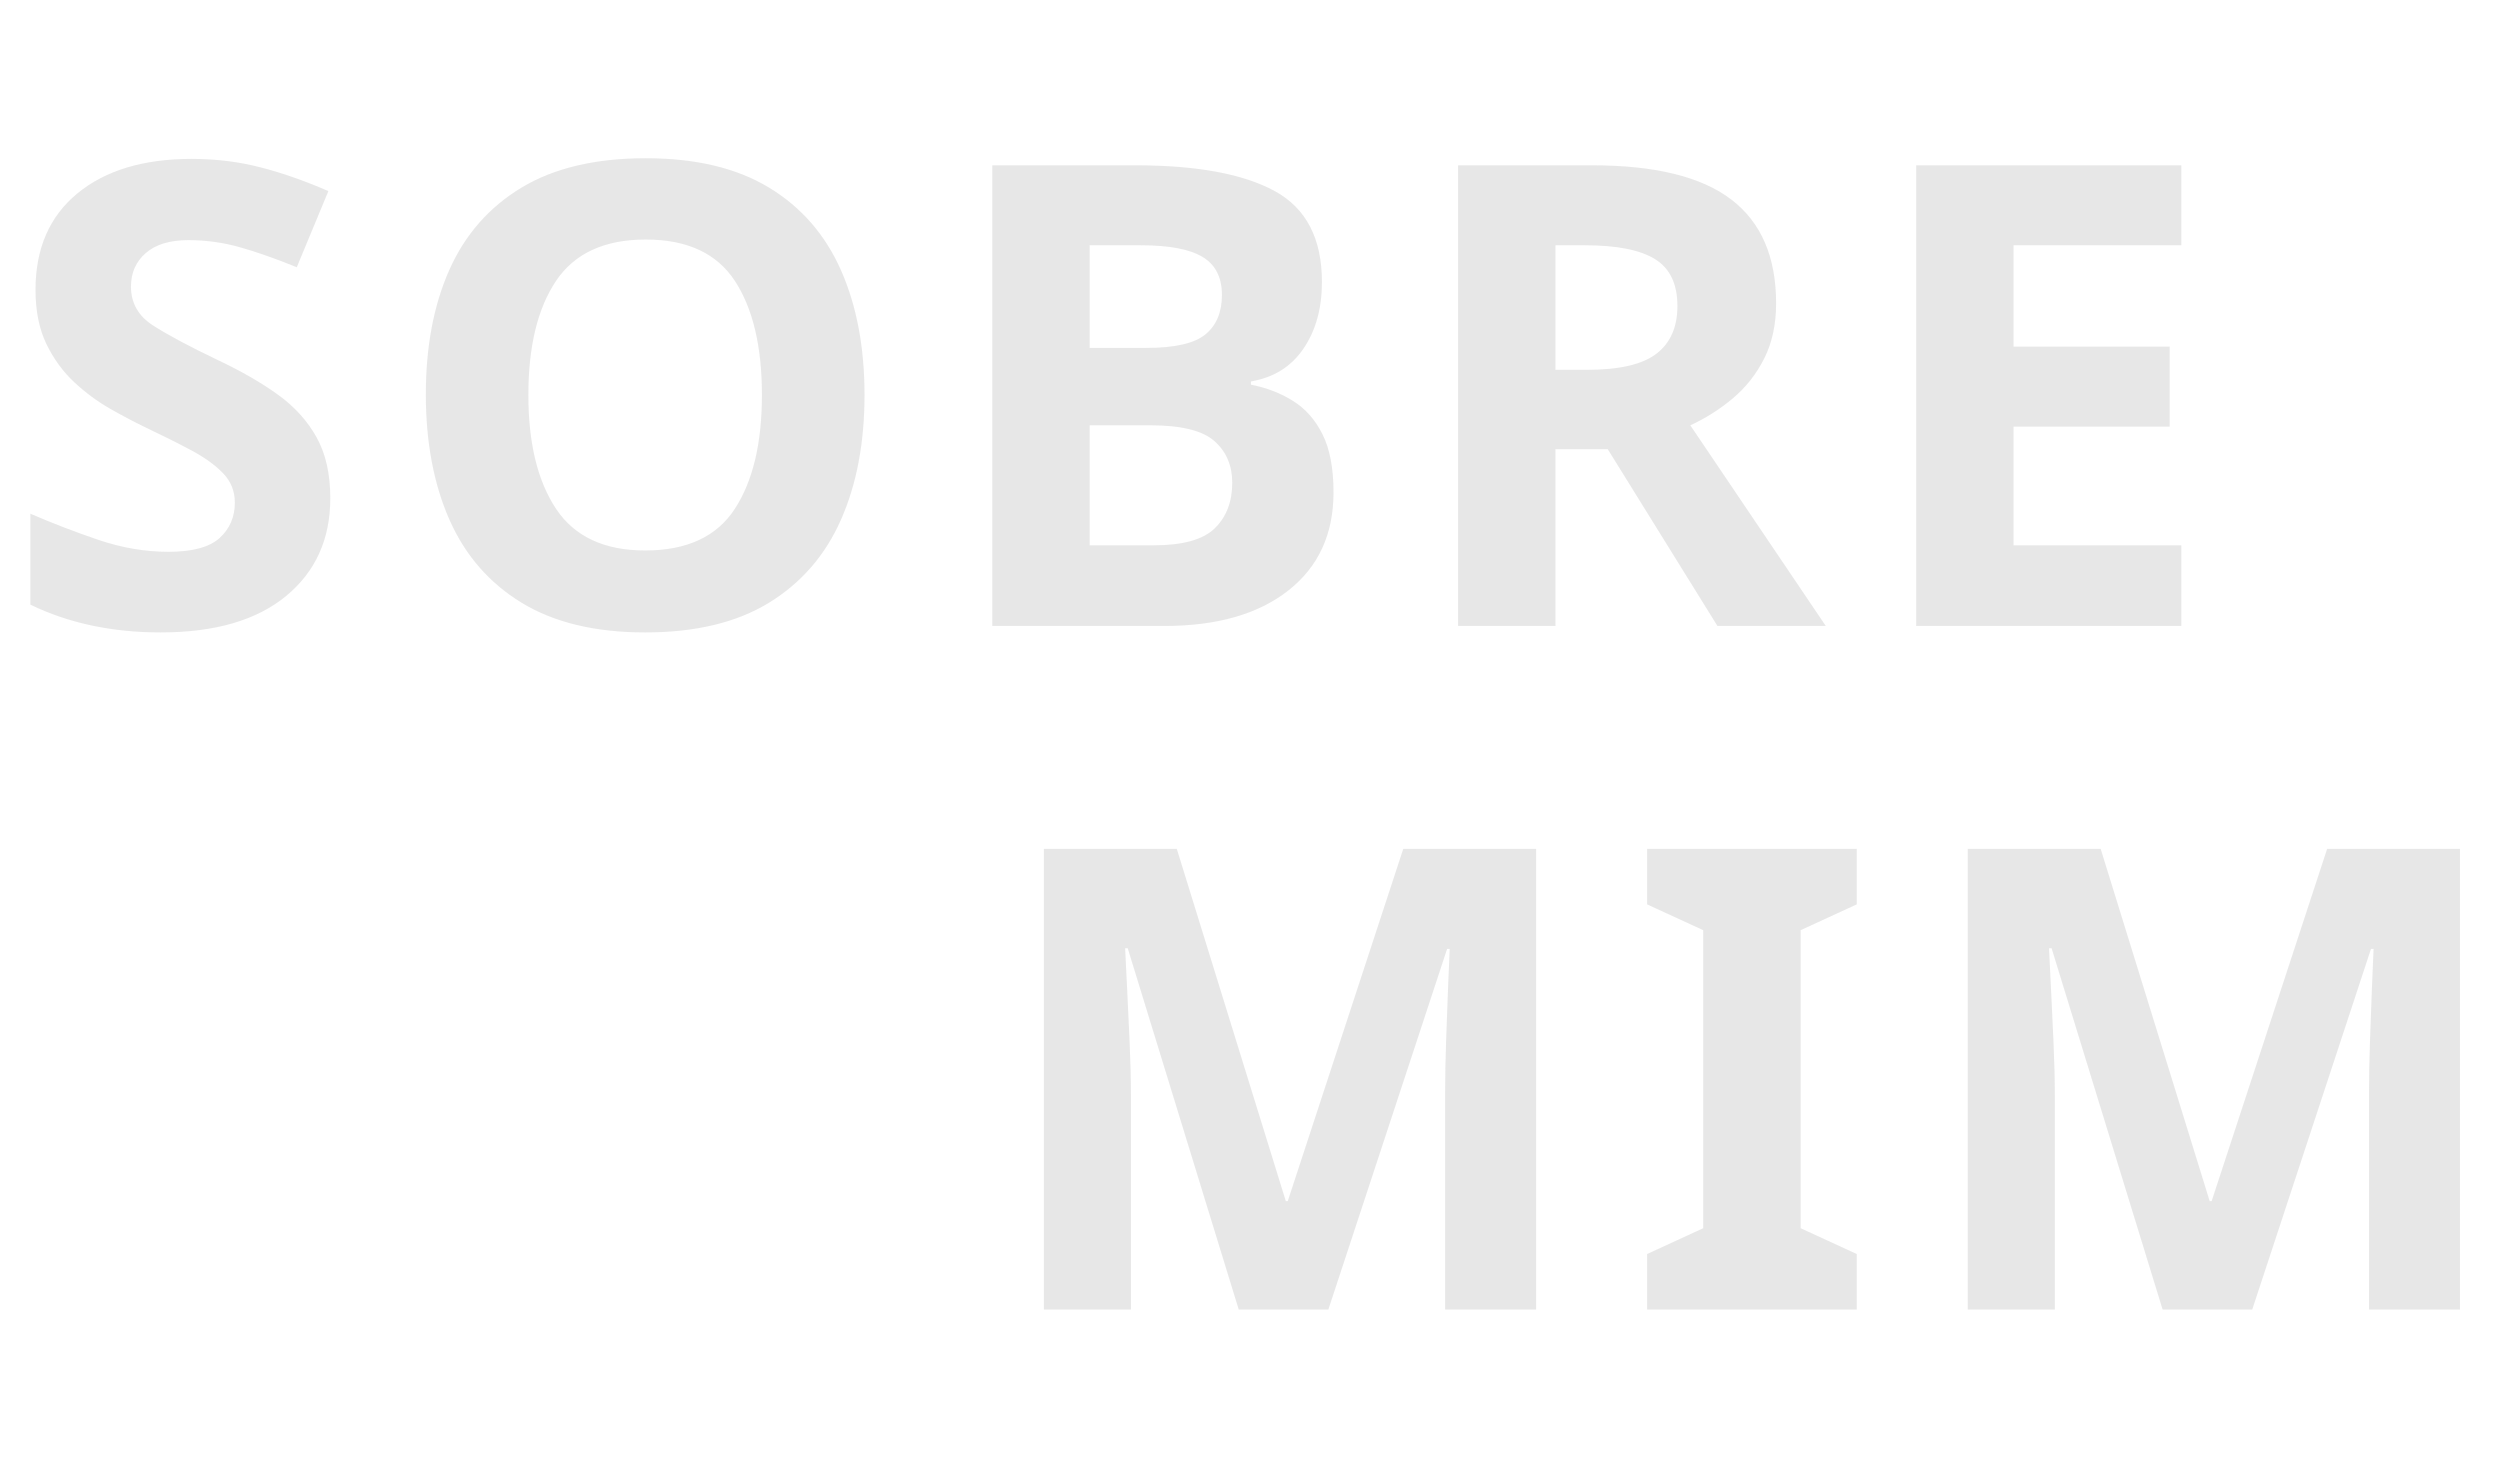
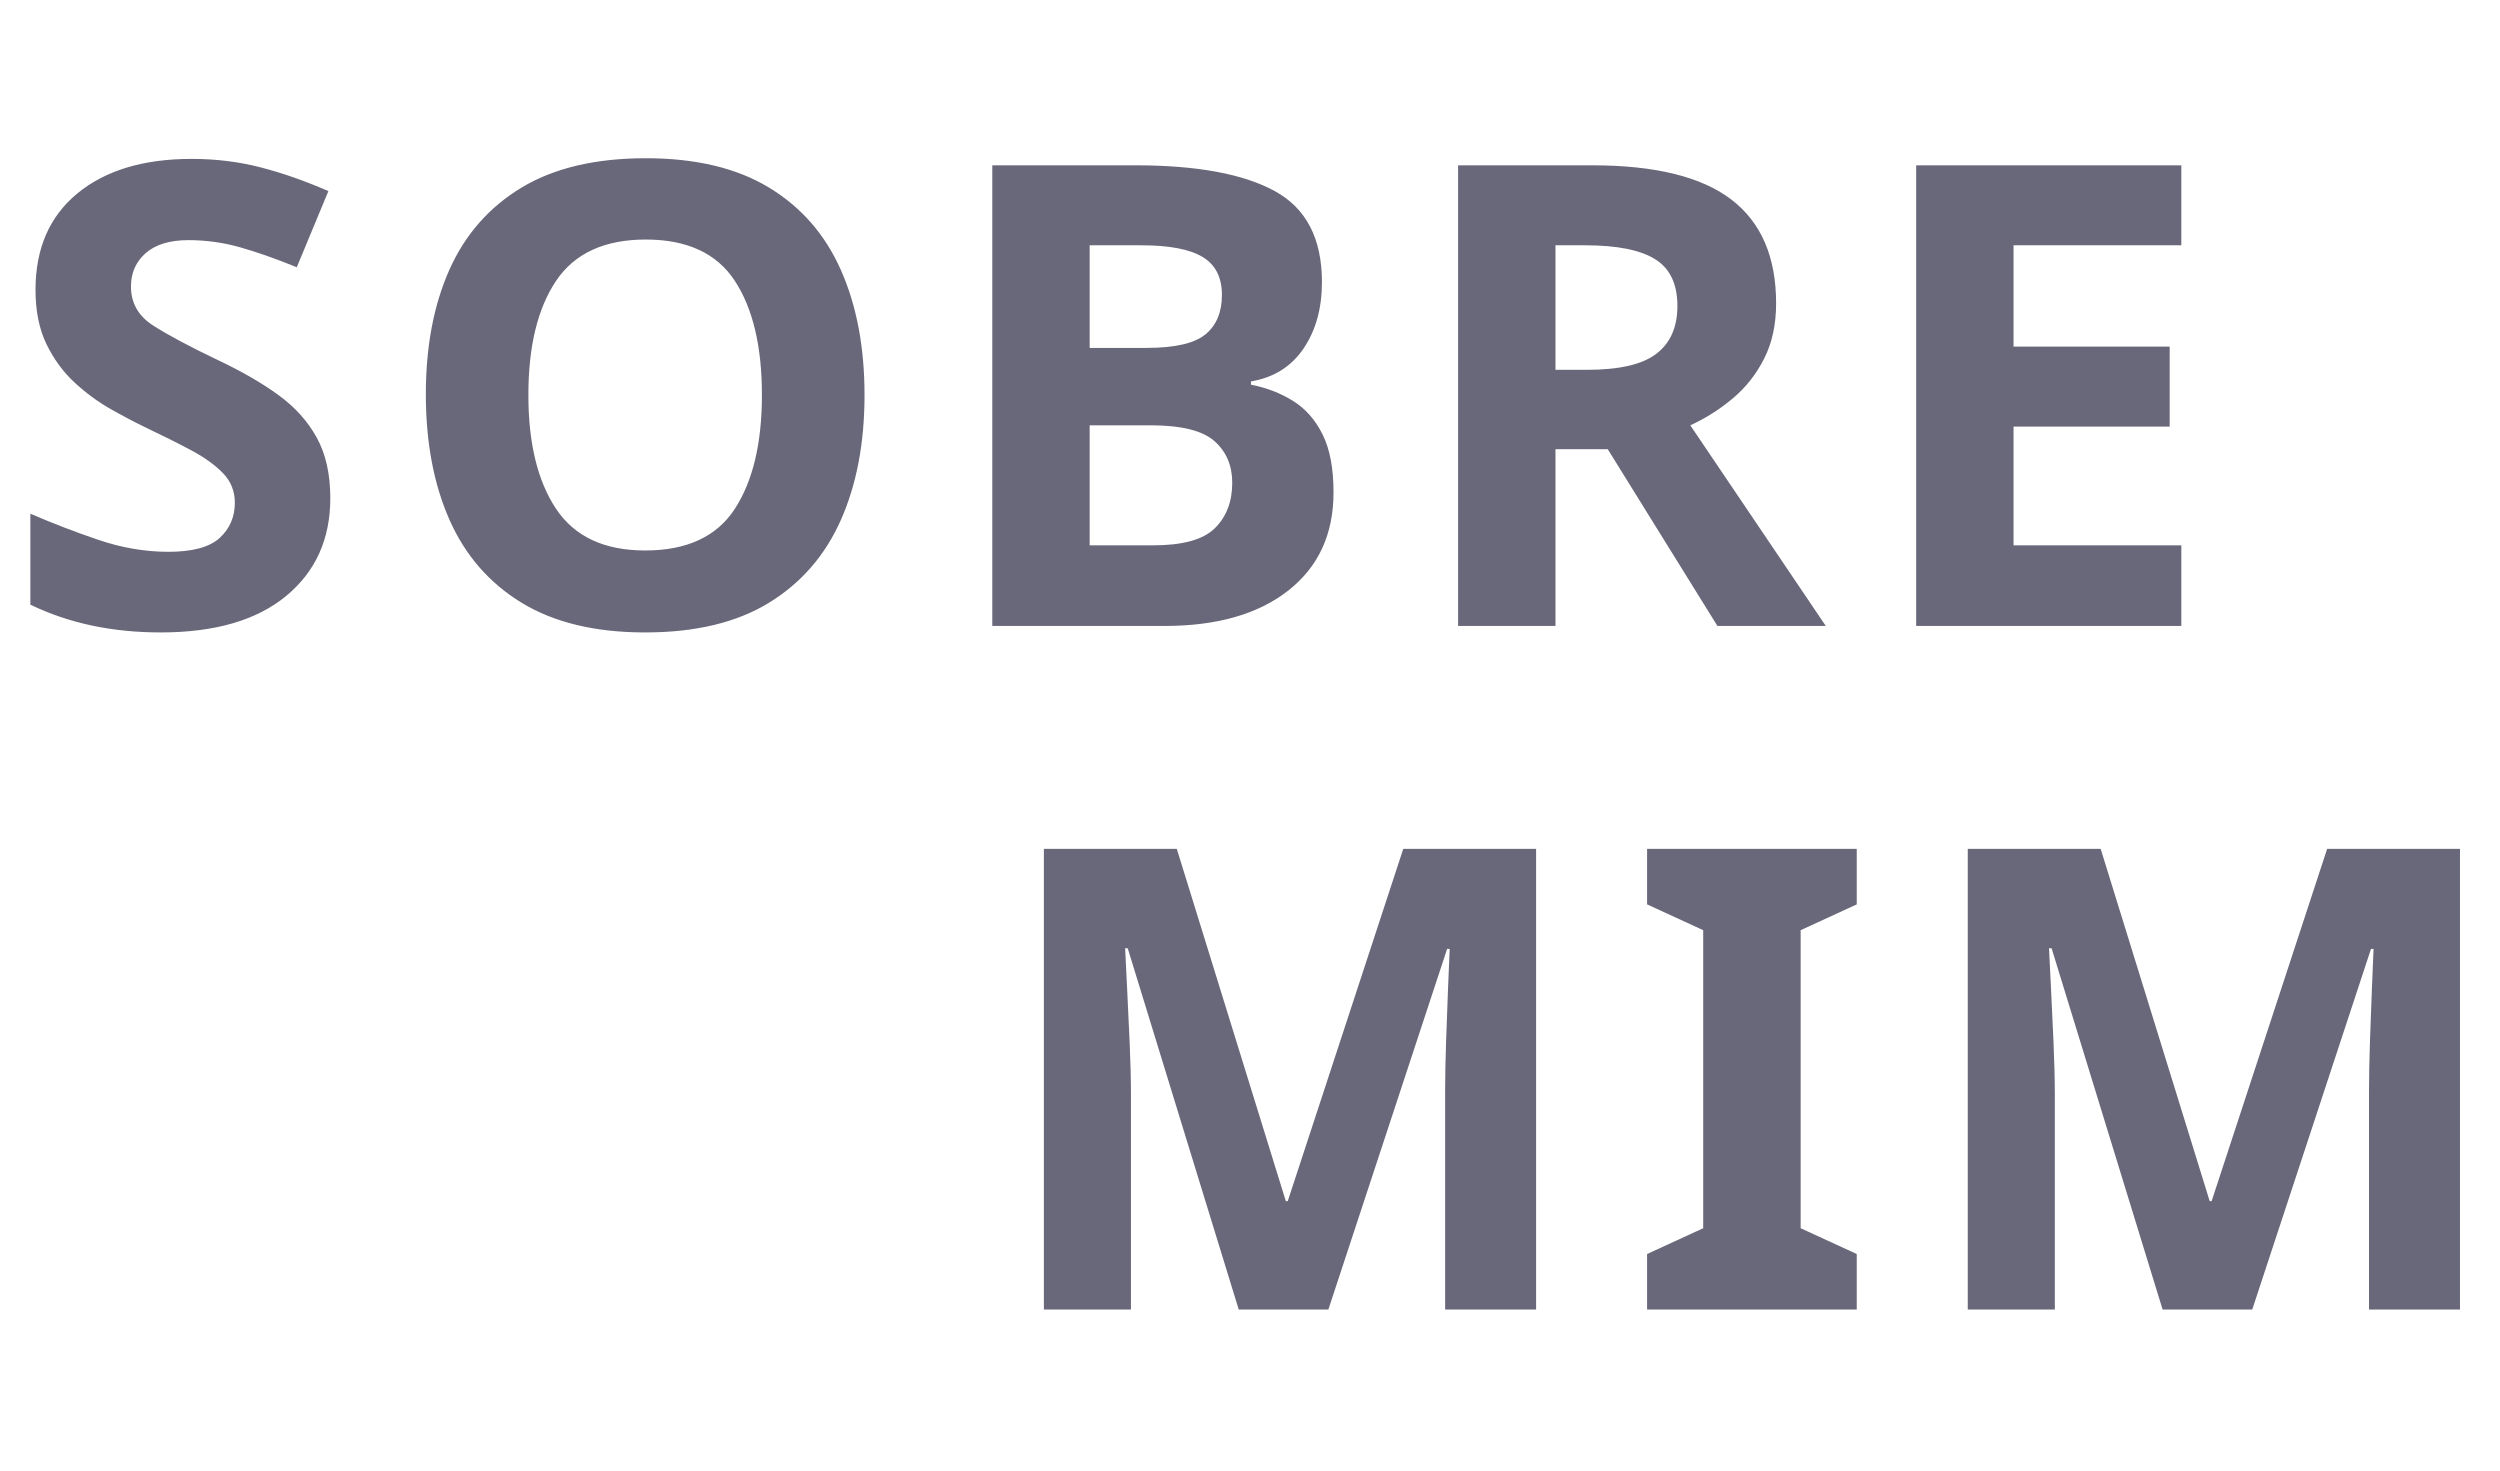
<svg xmlns="http://www.w3.org/2000/svg" width="651" height="383" viewBox="0 0 651 383">
-   <text transform="translate(651 163)" fill="#d7d7d7" font-size="168" font-family="Montserrat-ExtraBold, Montserrat" font-weight="800" letter-spacing="0.05em" opacity="0.59">
+   <text transform="translate(651 163)" fill="#02001f" font-size="168" font-family="Montserrat-ExtraBold, Montserrat" font-weight="800" letter-spacing="0.05em" opacity="0.59">
    <tspan x="-650.832" y="0">SOBRE</tspan>
    <tspan x="-394.296" y="178">MIM</tspan>
  </text>
</svg>
